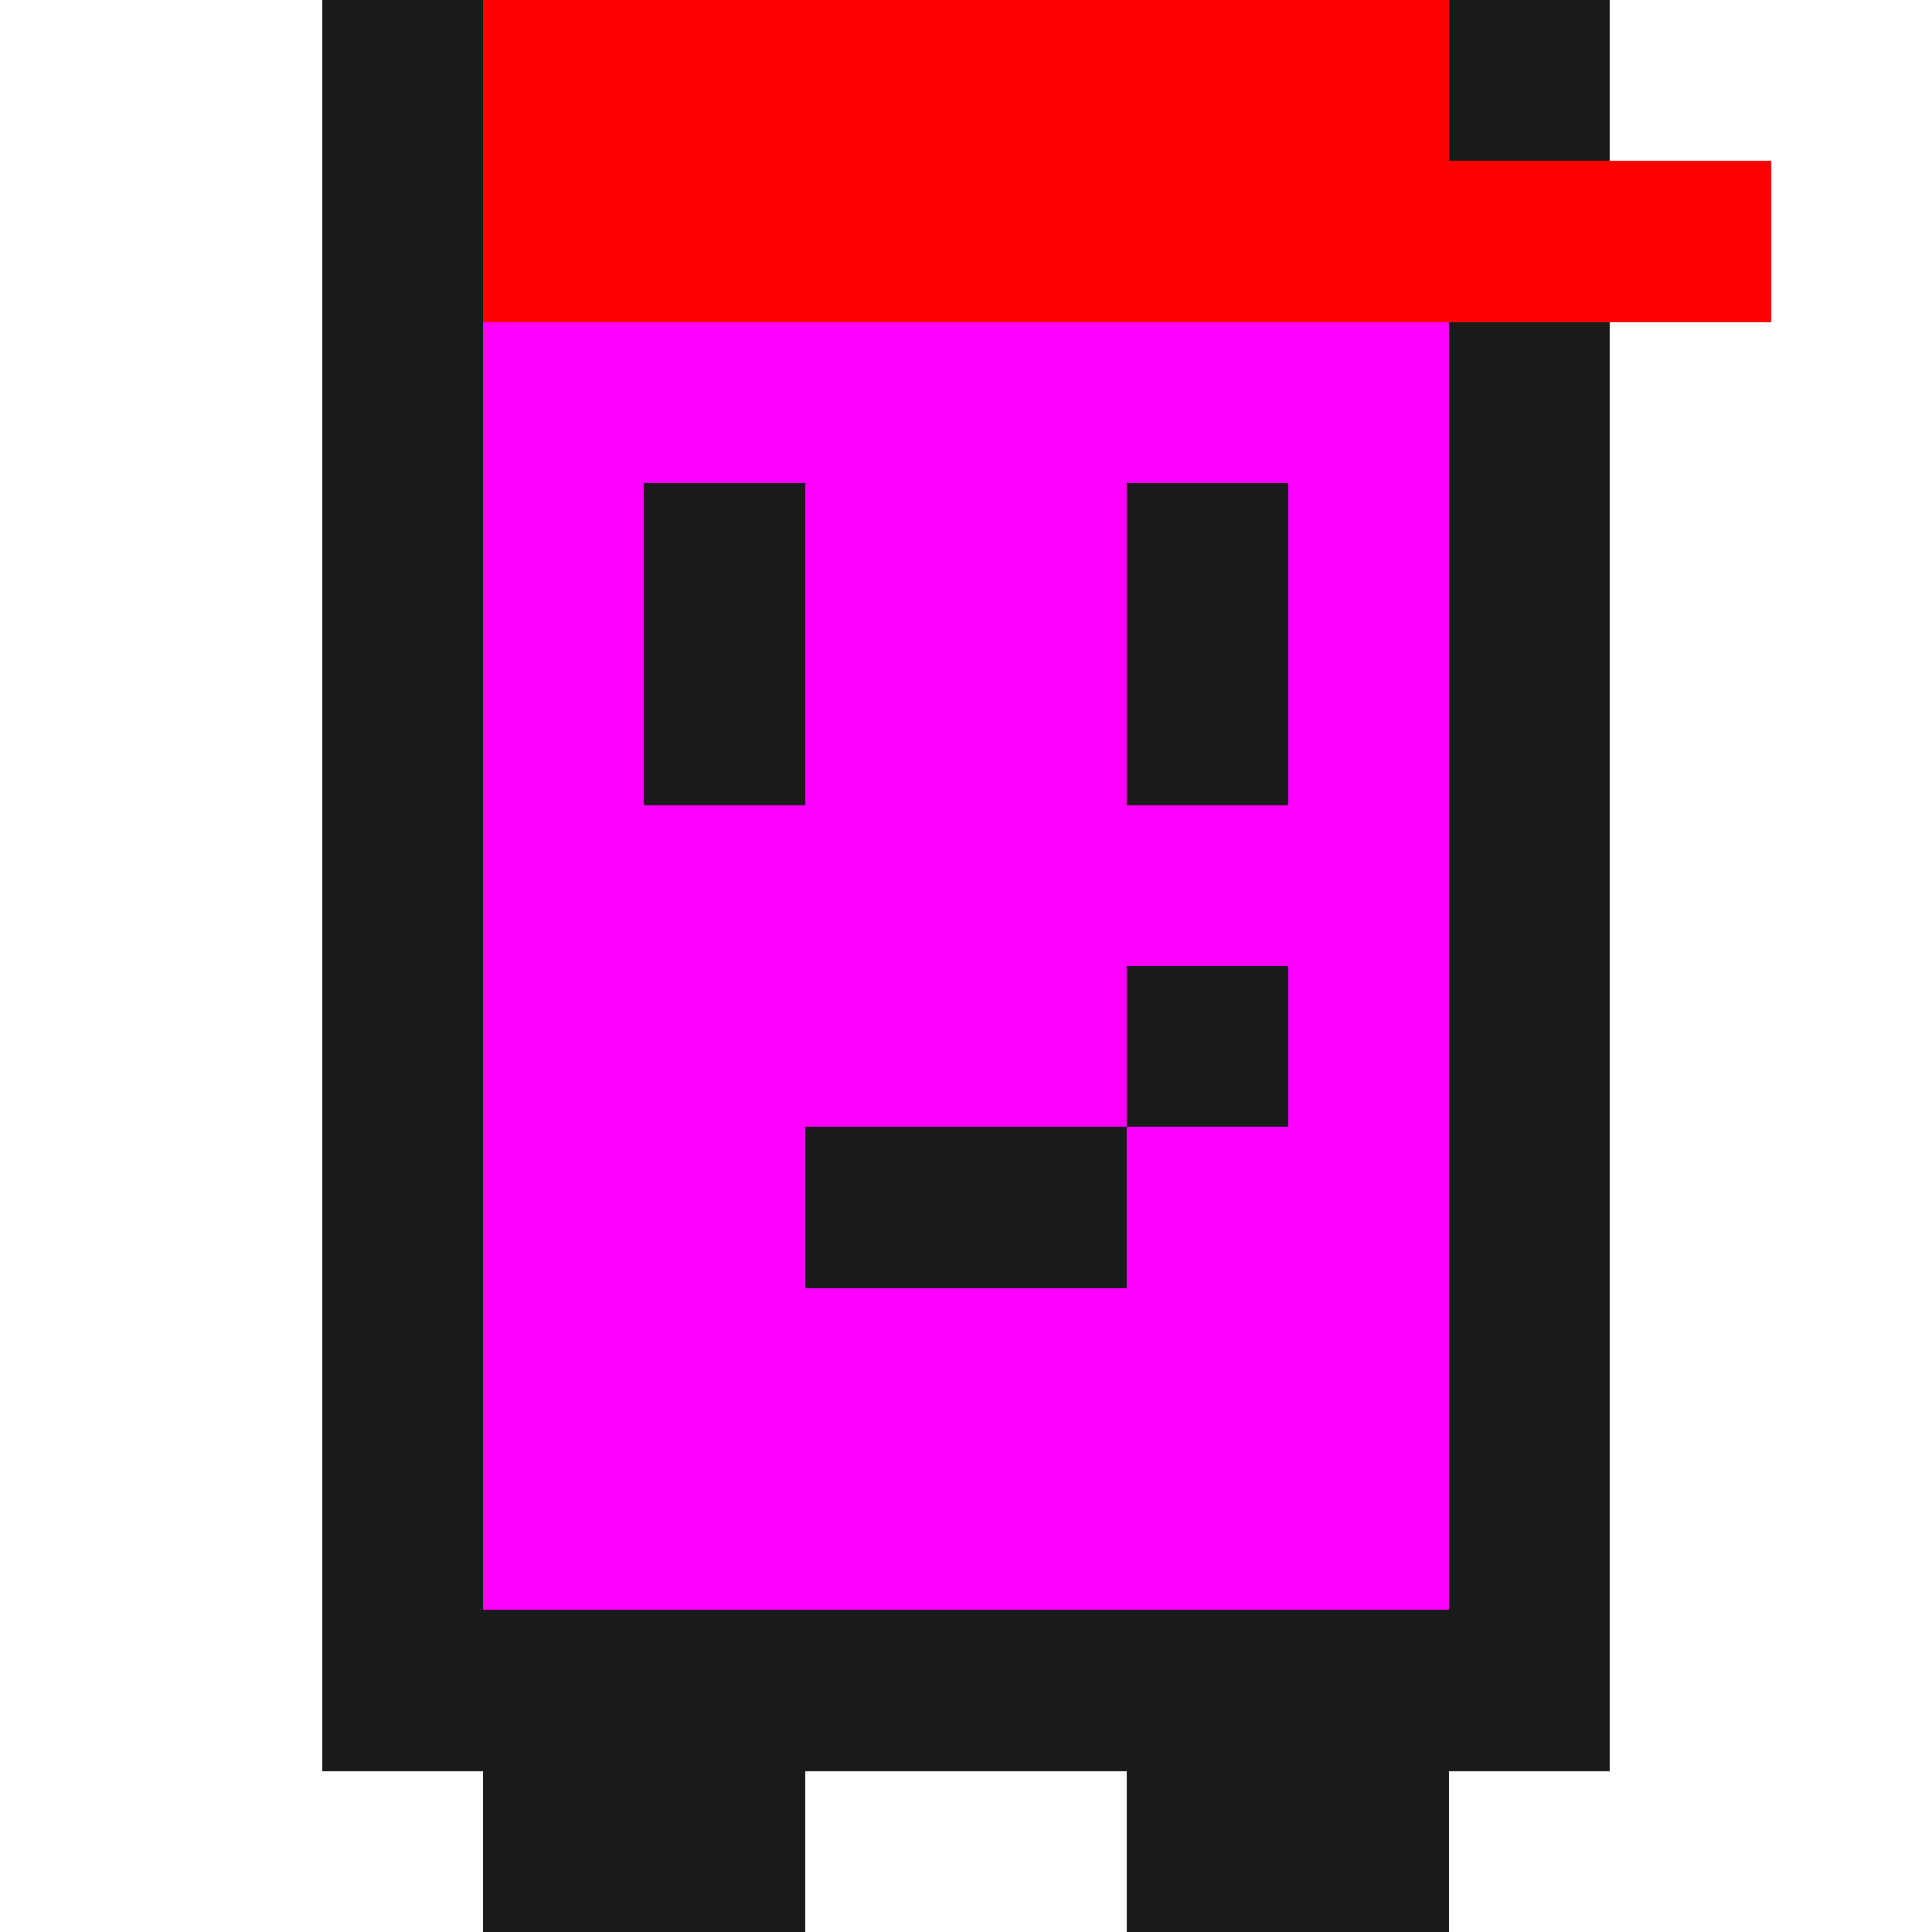
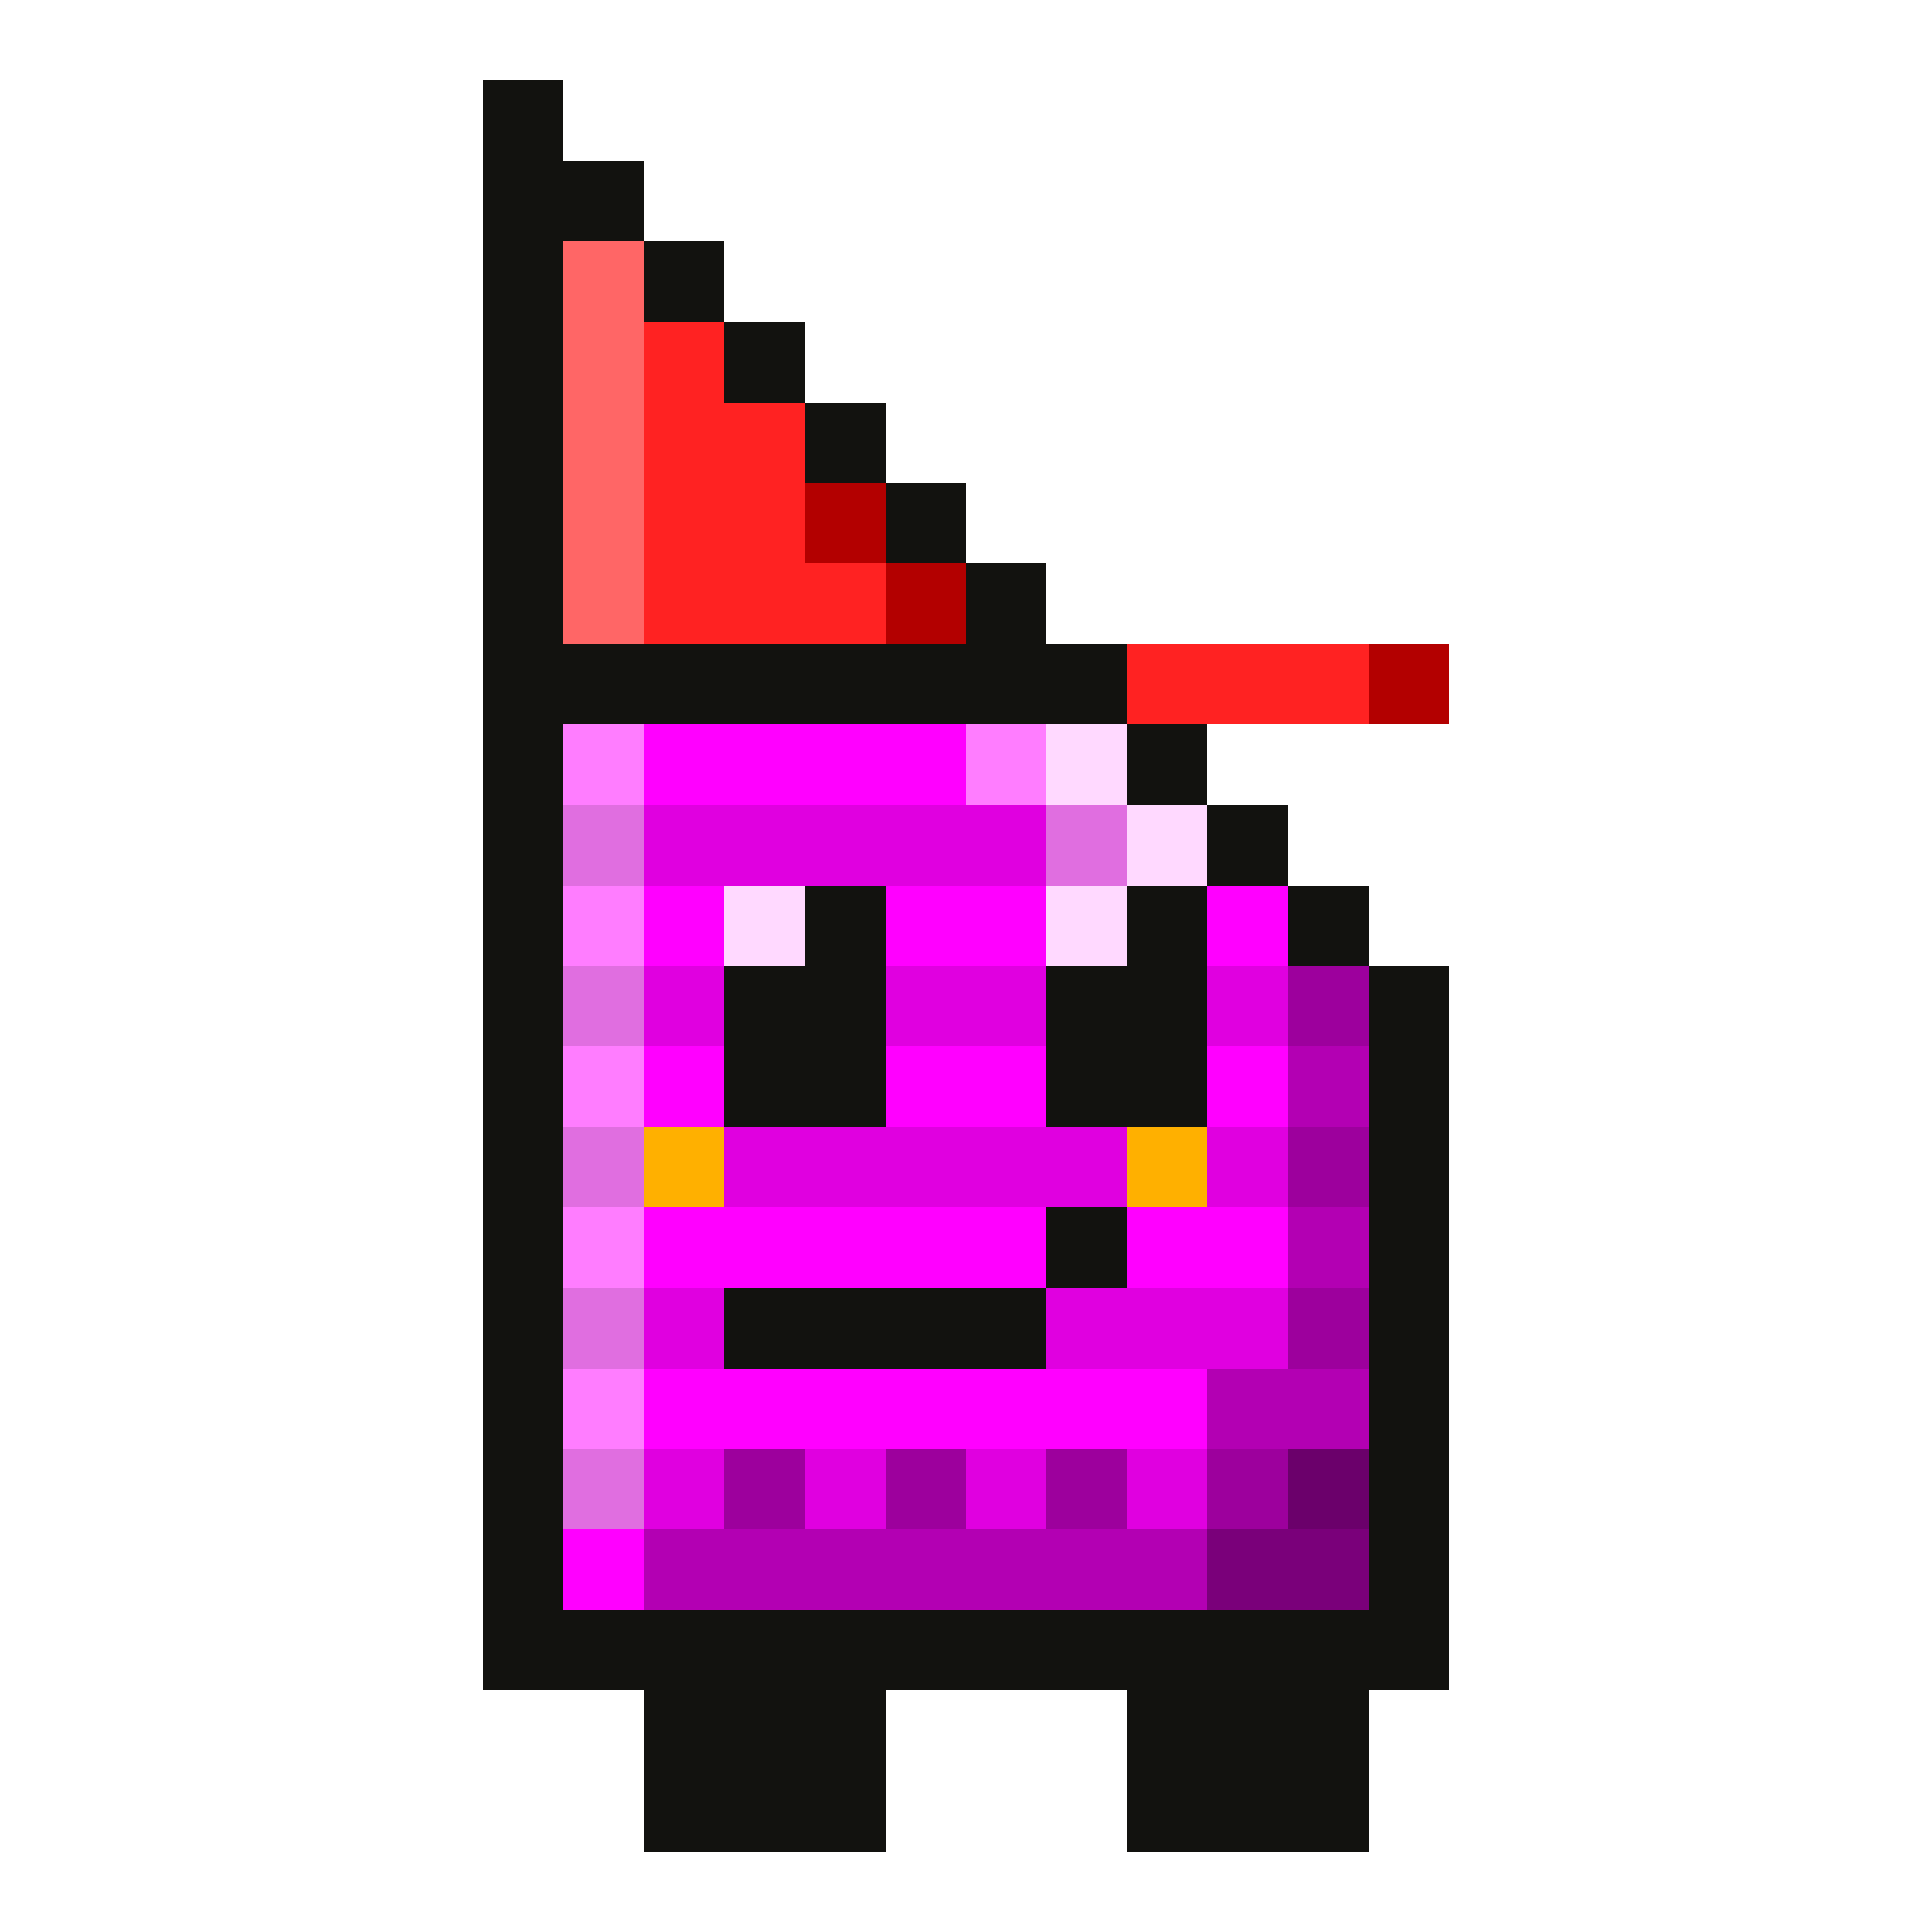
- <svg xmlns="http://www.w3.org/2000/svg" viewBox="0 0 12 12" shape-rendering="crispEdges">
-   <rect x="2" y="0" width="8" height="11" fill="#1a1a1a" />
-   <rect x="3" y="1" width="6" height="9" fill="#FF00FF" />
-   <rect x="3" y="0" width="6" height="1" fill="#FF0000" />
-   <rect x="3" y="1" width="6" height="1" fill="#FF0000" />
-   <rect x="9" y="1" width="2" height="1" fill="#FF0000" />
-   <rect x="4" y="3" width="1" height="2" fill="#1a1a1a" />
-   <rect x="7" y="3" width="1" height="2" fill="#1a1a1a" />
-   <rect x="5" y="7" width="2" height="1" fill="#1a1a1a" />
-   <rect x="7" y="6" width="1" height="1" fill="#1a1a1a" />
-   <rect x="3" y="11" width="2" height="1" fill="#1a1a1a" />
-   <rect x="7" y="11" width="2" height="1" fill="#1a1a1a" />
+ <svg xmlns="http://www.w3.org/2000/svg" viewBox="0 0 24 24" shape-rendering="crispEdges">
+   <rect x="6" y="1" width="1" height="1" fill="#12120f" />
+   <rect x="6" y="2" width="2" height="1" fill="#12120f" />
+   <rect x="6" y="3" width="1" height="1" fill="#12120f" />
+   <rect x="7" y="3" width="1" height="1" fill="#ff6666" />
+   <rect x="8" y="3" width="1" height="1" fill="#12120f" />
+   <rect x="6" y="4" width="1" height="1" fill="#12120f" />
+   <rect x="7" y="4" width="1" height="1" fill="#ff6666" />
+   <rect x="8" y="4" width="1" height="1" fill="#ff2222" />
+   <rect x="9" y="4" width="1" height="1" fill="#12120f" />
+   <rect x="6" y="5" width="1" height="1" fill="#12120f" />
+   <rect x="7" y="5" width="1" height="1" fill="#ff6666" />
+   <rect x="8" y="5" width="2" height="1" fill="#ff2222" />
+   <rect x="10" y="5" width="1" height="1" fill="#12120f" />
+   <rect x="6" y="6" width="1" height="1" fill="#12120f" />
+   <rect x="7" y="6" width="1" height="1" fill="#ff6666" />
+   <rect x="8" y="6" width="2" height="1" fill="#ff2222" />
+   <rect x="10" y="6" width="1" height="1" fill="#b30000" />
+   <rect x="11" y="6" width="1" height="1" fill="#12120f" />
+   <rect x="6" y="7" width="1" height="1" fill="#12120f" />
+   <rect x="7" y="7" width="1" height="1" fill="#ff6666" />
+   <rect x="8" y="7" width="3" height="1" fill="#ff2222" />
+   <rect x="11" y="7" width="1" height="1" fill="#b30000" />
+   <rect x="12" y="7" width="1" height="1" fill="#12120f" />
+   <rect x="6" y="8" width="8" height="1" fill="#12120f" />
+   <rect x="14" y="8" width="3" height="1" fill="#ff2222" />
+   <rect x="17" y="8" width="1" height="1" fill="#b30000" />
+   <rect x="6" y="9" width="1" height="1" fill="#12120f" />
+   <rect x="7" y="9" width="1" height="1" fill="#ff7dff" />
+   <rect x="8" y="9" width="4" height="1" fill="#ff00ff" />
+   <rect x="12" y="9" width="1" height="1" fill="#ff7dff" />
+   <rect x="13" y="9" width="1" height="1" fill="#ffd9ff" />
+   <rect x="14" y="9" width="1" height="1" fill="#12120f" />
+   <rect x="6" y="10" width="1" height="1" fill="#12120f" />
+   <rect x="7" y="10" width="1" height="1" fill="#e06ee0" />
+   <rect x="8" y="10" width="5" height="1" fill="#e000e0" />
+   <rect x="13" y="10" width="1" height="1" fill="#e06ee0" />
+   <rect x="14" y="10" width="1" height="1" fill="#ffd9ff" />
+   <rect x="15" y="10" width="1" height="1" fill="#12120f" />
+   <rect x="6" y="11" width="1" height="1" fill="#12120f" />
+   <rect x="7" y="11" width="1" height="1" fill="#ff7dff" />
+   <rect x="8" y="11" width="1" height="1" fill="#ff00ff" />
+   <rect x="9" y="11" width="1" height="1" fill="#ffd9ff" />
+   <rect x="10" y="11" width="1" height="1" fill="#12120f" />
+   <rect x="11" y="11" width="2" height="1" fill="#ff00ff" />
+   <rect x="13" y="11" width="1" height="1" fill="#ffd9ff" />
+   <rect x="14" y="11" width="1" height="1" fill="#12120f" />
+   <rect x="15" y="11" width="1" height="1" fill="#ff00ff" />
+   <rect x="16" y="11" width="1" height="1" fill="#12120f" />
+   <rect x="6" y="12" width="1" height="1" fill="#12120f" />
+   <rect x="7" y="12" width="1" height="1" fill="#e06ee0" />
+   <rect x="8" y="12" width="1" height="1" fill="#e000e0" />
+   <rect x="9" y="12" width="2" height="1" fill="#12120f" />
+   <rect x="11" y="12" width="2" height="1" fill="#e000e0" />
+   <rect x="13" y="12" width="2" height="1" fill="#12120f" />
+   <rect x="15" y="12" width="1" height="1" fill="#e000e0" />
+   <rect x="16" y="12" width="1" height="1" fill="#9d009d" />
+   <rect x="17" y="12" width="1" height="1" fill="#12120f" />
+   <rect x="6" y="13" width="1" height="1" fill="#12120f" />
+   <rect x="7" y="13" width="1" height="1" fill="#ff7dff" />
+   <rect x="8" y="13" width="1" height="1" fill="#ff00ff" />
+   <rect x="9" y="13" width="2" height="1" fill="#12120f" />
+   <rect x="11" y="13" width="2" height="1" fill="#ff00ff" />
+   <rect x="13" y="13" width="2" height="1" fill="#12120f" />
+   <rect x="15" y="13" width="1" height="1" fill="#ff00ff" />
+   <rect x="16" y="13" width="1" height="1" fill="#b300b3" />
+   <rect x="17" y="13" width="1" height="1" fill="#12120f" />
+   <rect x="6" y="14" width="1" height="1" fill="#12120f" />
+   <rect x="7" y="14" width="1" height="1" fill="#e06ee0" />
+   <rect x="8" y="14" width="1" height="1" fill="#ffb000" />
+   <rect x="9" y="14" width="5" height="1" fill="#e000e0" />
+   <rect x="14" y="14" width="1" height="1" fill="#ffb000" />
+   <rect x="15" y="14" width="1" height="1" fill="#e000e0" />
+   <rect x="16" y="14" width="1" height="1" fill="#9d009d" />
+   <rect x="17" y="14" width="1" height="1" fill="#12120f" />
+   <rect x="6" y="15" width="1" height="1" fill="#12120f" />
+   <rect x="7" y="15" width="1" height="1" fill="#ff7dff" />
+   <rect x="8" y="15" width="5" height="1" fill="#ff00ff" />
+   <rect x="13" y="15" width="1" height="1" fill="#12120f" />
+   <rect x="14" y="15" width="2" height="1" fill="#ff00ff" />
+   <rect x="16" y="15" width="1" height="1" fill="#b300b3" />
+   <rect x="17" y="15" width="1" height="1" fill="#12120f" />
+   <rect x="6" y="16" width="1" height="1" fill="#12120f" />
+   <rect x="7" y="16" width="1" height="1" fill="#e06ee0" />
+   <rect x="8" y="16" width="1" height="1" fill="#e000e0" />
+   <rect x="9" y="16" width="4" height="1" fill="#12120f" />
+   <rect x="13" y="16" width="3" height="1" fill="#e000e0" />
+   <rect x="16" y="16" width="1" height="1" fill="#9d009d" />
+   <rect x="17" y="16" width="1" height="1" fill="#12120f" />
+   <rect x="6" y="17" width="1" height="1" fill="#12120f" />
+   <rect x="7" y="17" width="1" height="1" fill="#ff7dff" />
+   <rect x="8" y="17" width="7" height="1" fill="#ff00ff" />
+   <rect x="15" y="17" width="2" height="1" fill="#b300b3" />
+   <rect x="17" y="17" width="1" height="1" fill="#12120f" />
+   <rect x="6" y="18" width="1" height="1" fill="#12120f" />
+   <rect x="7" y="18" width="1" height="1" fill="#e06ee0" />
+   <rect x="8" y="18" width="1" height="1" fill="#e000e0" />
+   <rect x="9" y="18" width="1" height="1" fill="#9d009d" />
+   <rect x="10" y="18" width="1" height="1" fill="#e000e0" />
+   <rect x="11" y="18" width="1" height="1" fill="#9d009d" />
+   <rect x="12" y="18" width="1" height="1" fill="#e000e0" />
+   <rect x="13" y="18" width="1" height="1" fill="#9d009d" />
+   <rect x="14" y="18" width="1" height="1" fill="#e000e0" />
+   <rect x="15" y="18" width="1" height="1" fill="#9d009d" />
+   <rect x="16" y="18" width="1" height="1" fill="#6b006b" />
+   <rect x="17" y="18" width="1" height="1" fill="#12120f" />
+   <rect x="6" y="19" width="1" height="1" fill="#12120f" />
+   <rect x="7" y="19" width="1" height="1" fill="#ff00ff" />
+   <rect x="8" y="19" width="7" height="1" fill="#b300b3" />
+   <rect x="15" y="19" width="2" height="1" fill="#7a007a" />
+   <rect x="17" y="19" width="1" height="1" fill="#12120f" />
+   <rect x="6" y="20" width="12" height="1" fill="#12120f" />
+   <rect x="8" y="21" width="3" height="1" fill="#12120f" />
+   <rect x="14" y="21" width="3" height="1" fill="#12120f" />
+   <rect x="8" y="22" width="3" height="1" fill="#12120f" />
+   <rect x="14" y="22" width="3" height="1" fill="#12120f" />
</svg>
